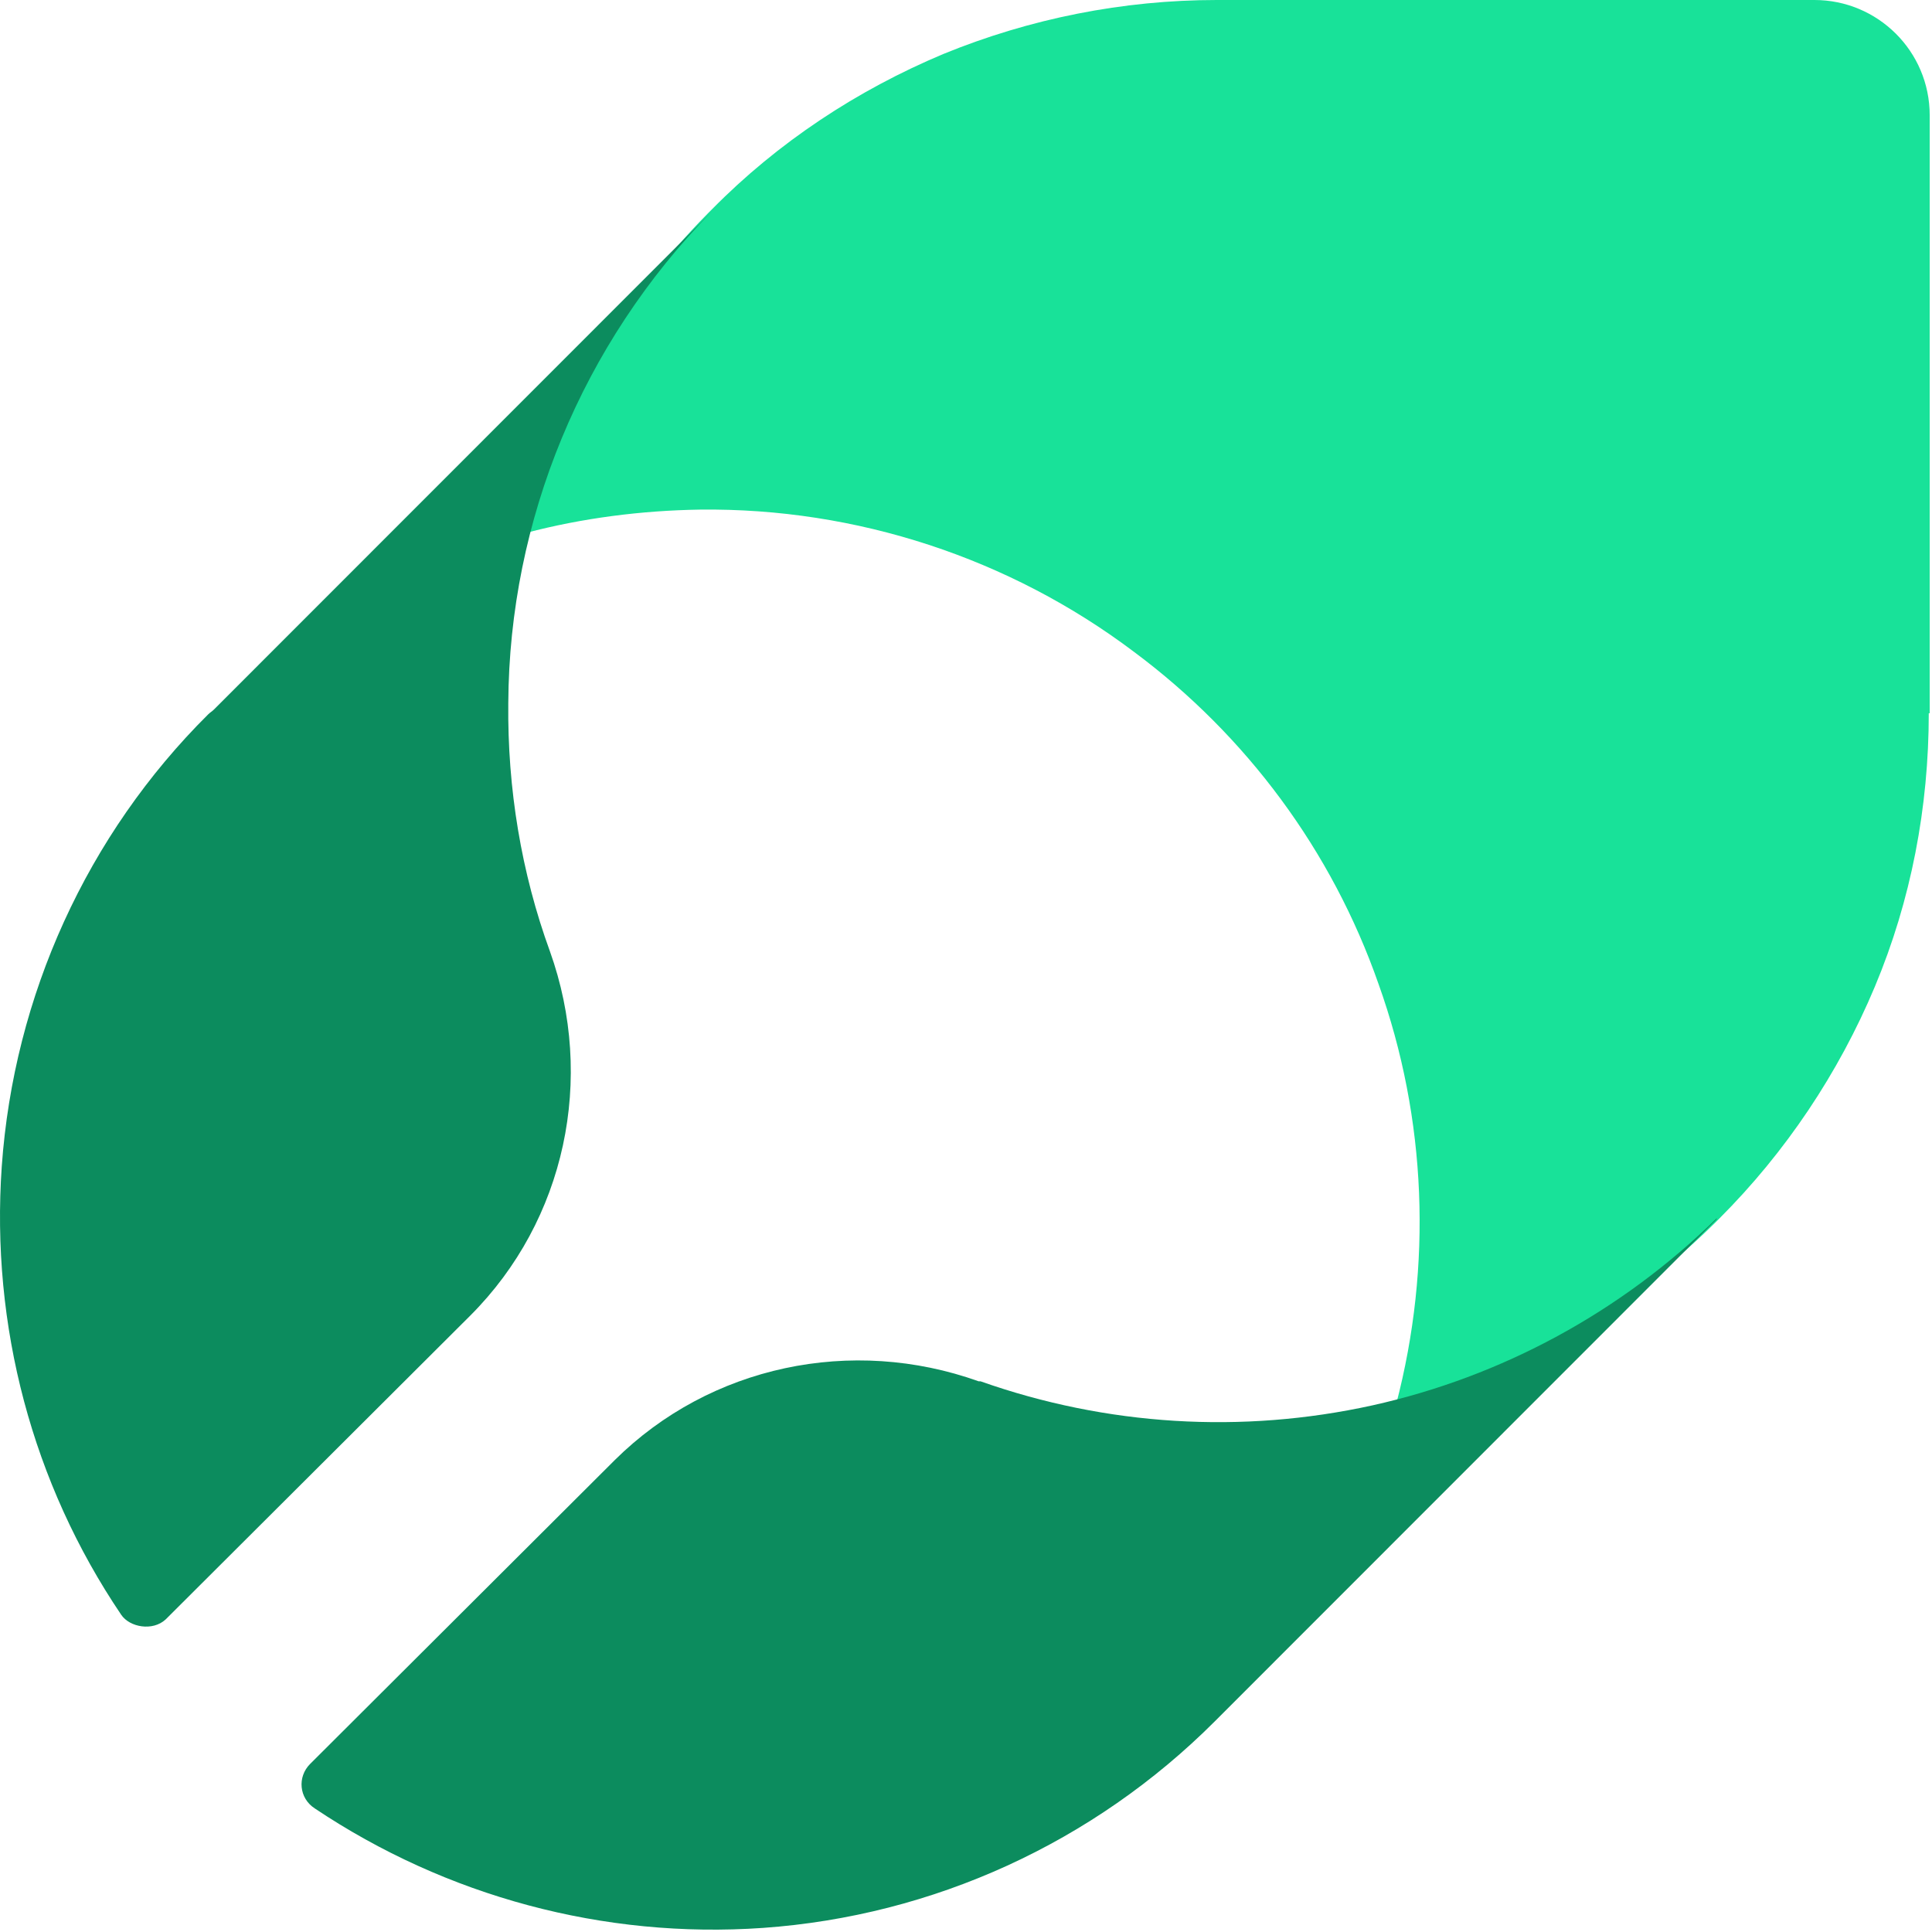
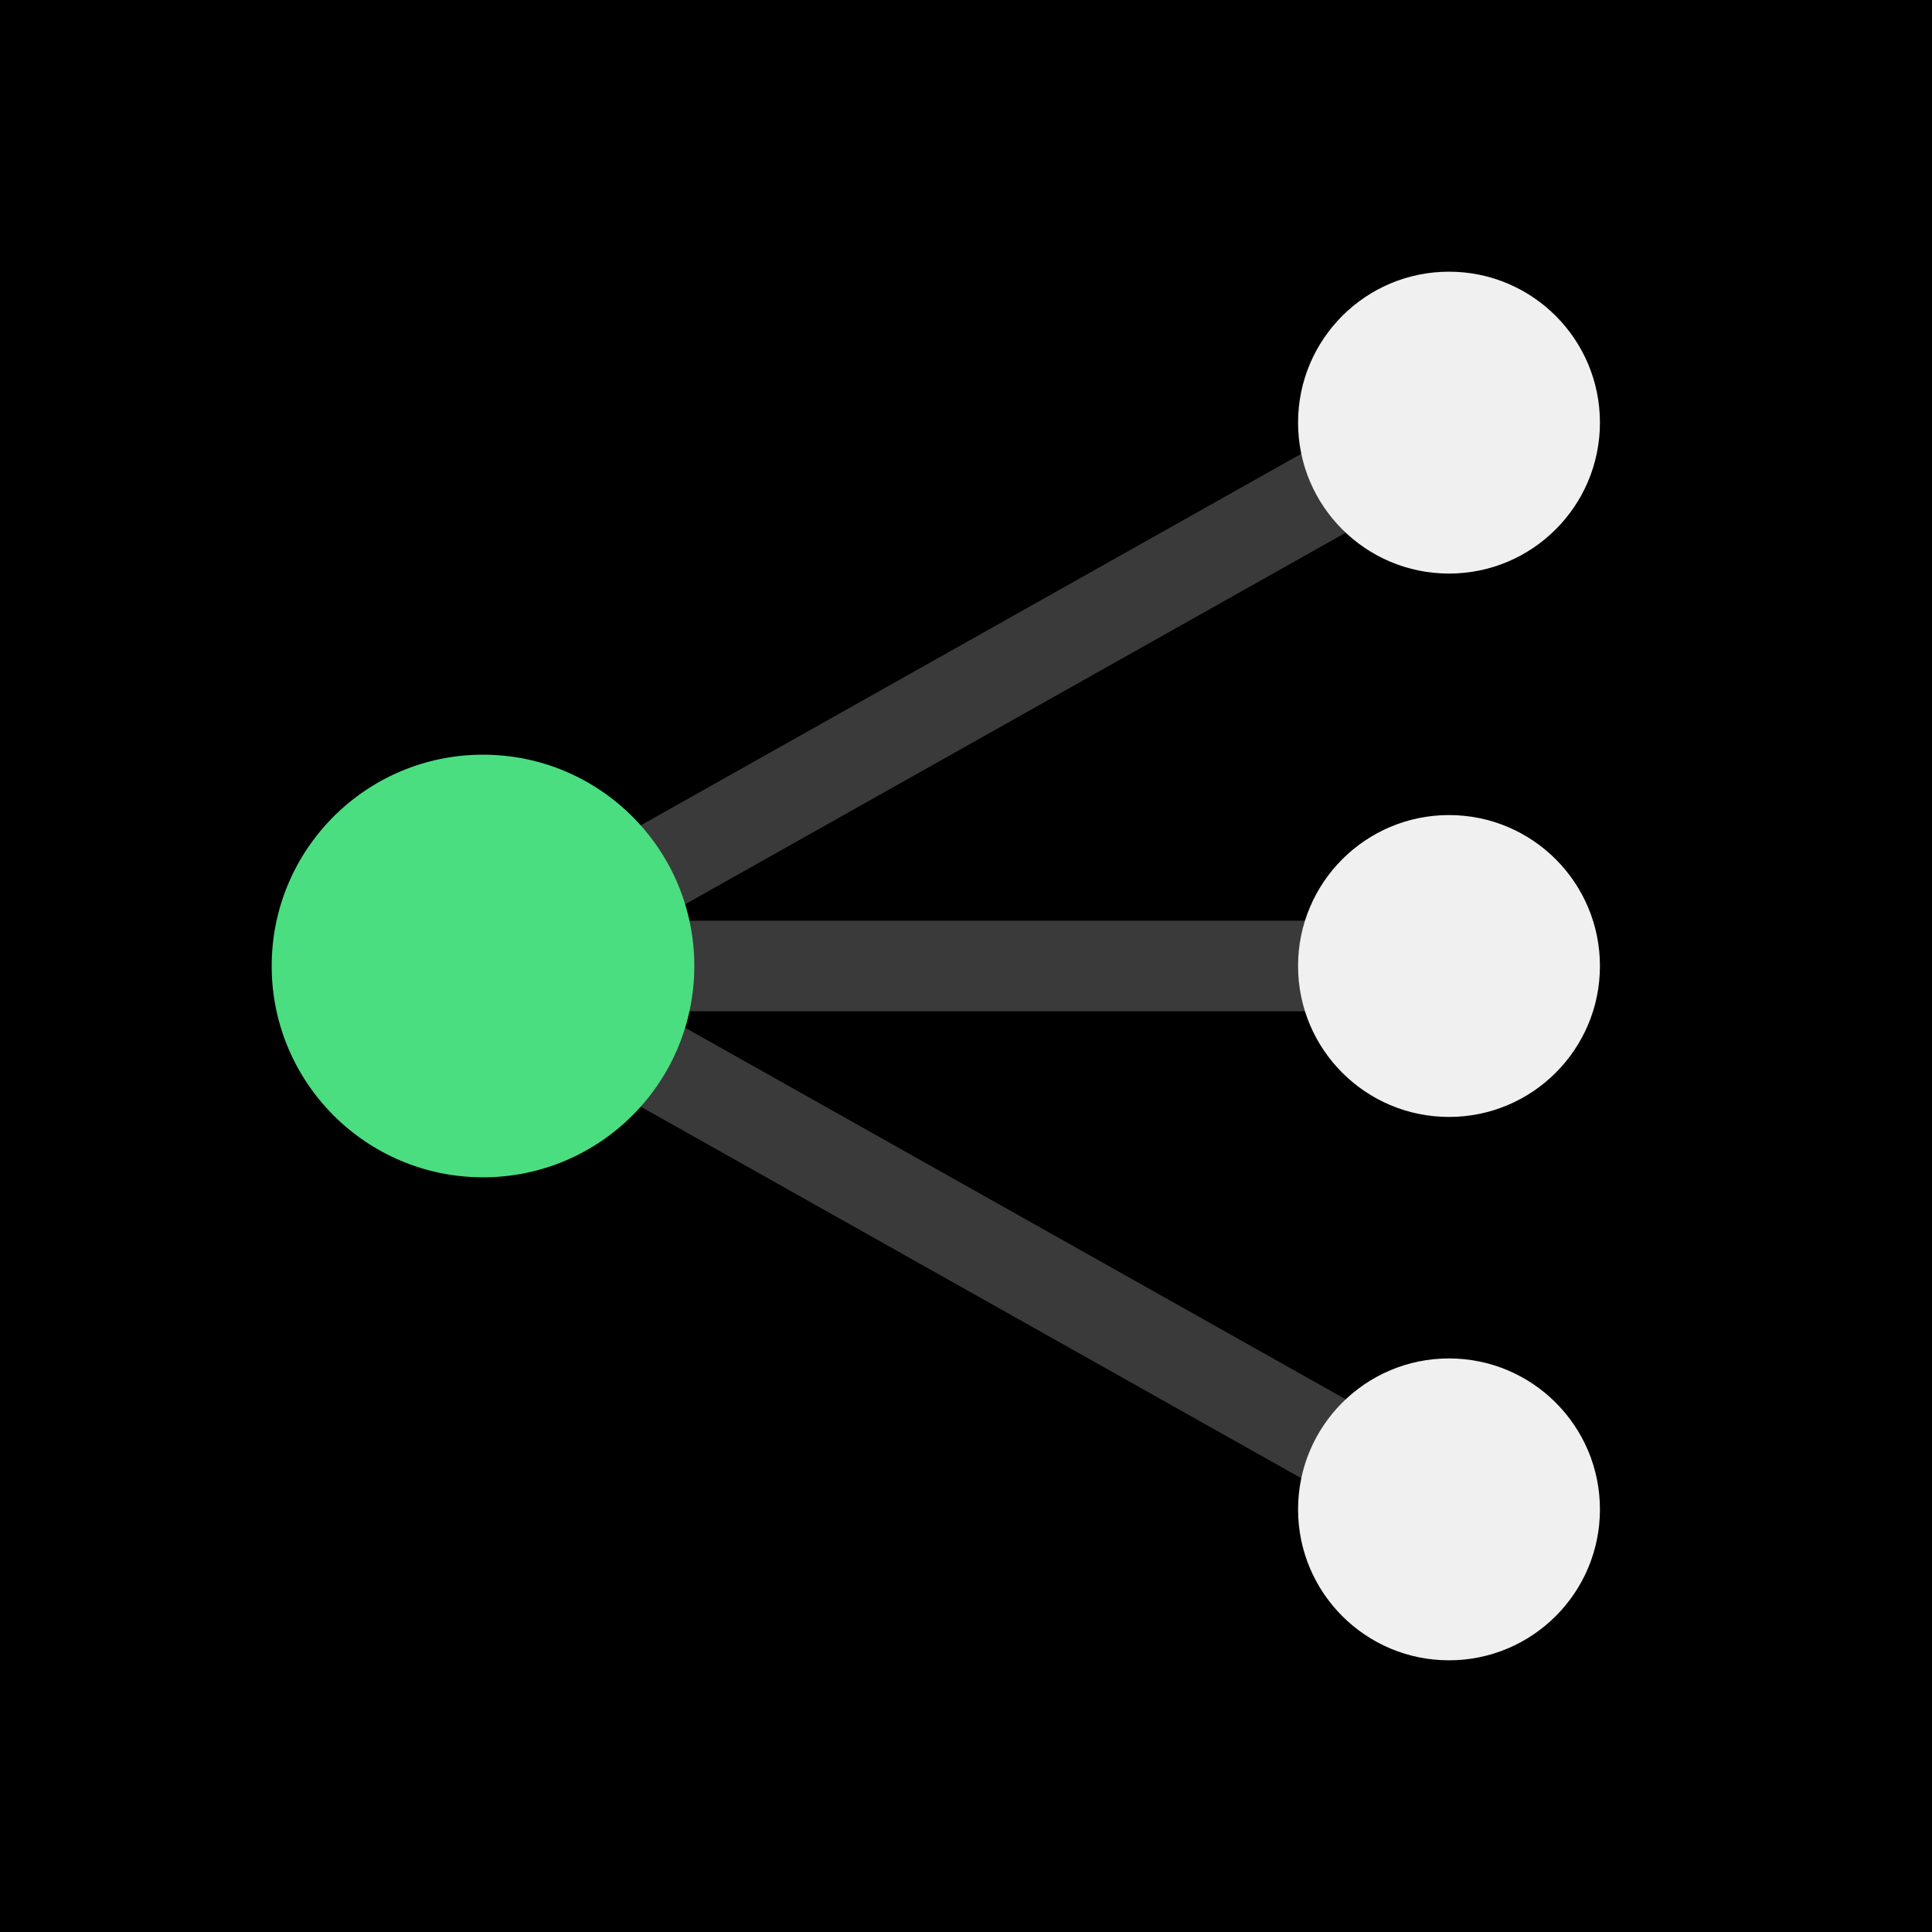
- <svg xmlns="http://www.w3.org/2000/svg" width="502" height="502" viewBox="0 0 502 502" fill="none">
-   <path d="M501.402 185.33V29.962C501.402 13.29 487.876 0 471.453 0H316.156C291.763 0 267.611 4.832 245.15 14.014C222.689 23.438 202.16 36.969 185.012 54.367L183.804 55.575C161.101 78.53 144.92 107.042 136.708 138.454C151.441 134.588 166.656 132.655 181.871 132.413C222.447 131.93 262.298 144.978 294.661 169.383C323.885 191.13 346.104 221.092 358.18 255.645C370.739 290.681 372.188 328.859 362.769 364.862C393.925 356.647 422.666 340.457 445.611 317.744L446.818 316.536C463.966 299.38 477.732 278.841 487.151 256.37C496.571 233.898 501.16 209.735 501.16 185.33H501.402Z" fill="#18E299" />
-   <path d="M132.071 182.706C132.312 135.044 151.32 89.307 184.764 55.125L55.557 184.391C55.076 184.873 54.594 185.113 54.113 185.595C22.593 216.888 3.586 258.774 0.458 303.066C-2.43 344.47 8.397 385.392 31.496 419.575C33.699 422.835 39.677 423.907 43.046 420.778L122.206 341.822C146.989 317.028 154.689 280.198 142.899 247.219C135.44 226.758 131.831 204.852 132.071 182.706Z" fill="#0C8C5E" />
-   <path d="M446.067 316.547C421.284 340.86 390.245 357.71 356.56 365.172C322.634 372.635 287.506 370.468 254.783 358.914C254.783 358.914 254.542 358.914 254.301 358.914C221.338 347.118 184.525 354.821 159.742 379.375L80.581 458.331C77.212 461.701 77.694 467.238 81.784 469.885C115.95 492.754 156.855 503.827 198.24 500.938C242.512 497.809 284.137 478.792 315.656 447.258L316.859 446.054L446.067 316.788V316.547Z" fill="#0C8C5E" />
+ <svg xmlns="http://www.w3.org/2000/svg" width="32" height="32" viewBox="0 0 32 32">
+   <rect width="32" height="32" fill="#000000" />
+   <line x1="8" y1="16" x2="24" y2="7" stroke="#3a3a3a" stroke-width="1.5" />
+   <line x1="8" y1="16" x2="24" y2="16" stroke="#3a3a3a" stroke-width="1.5" />
+   <line x1="8" y1="16" x2="24" y2="25" stroke="#3a3a3a" stroke-width="1.5" />
+   <circle cx="24" cy="7" r="2.5" fill="#f0f0f0" />
+   <circle cx="24" cy="16" r="2.5" fill="#f0f0f0" />
+   <circle cx="24" cy="25" r="2.5" fill="#f0f0f0" />
+   <circle cx="8" cy="16" r="3.5" fill="#4ade80" />
</svg>
